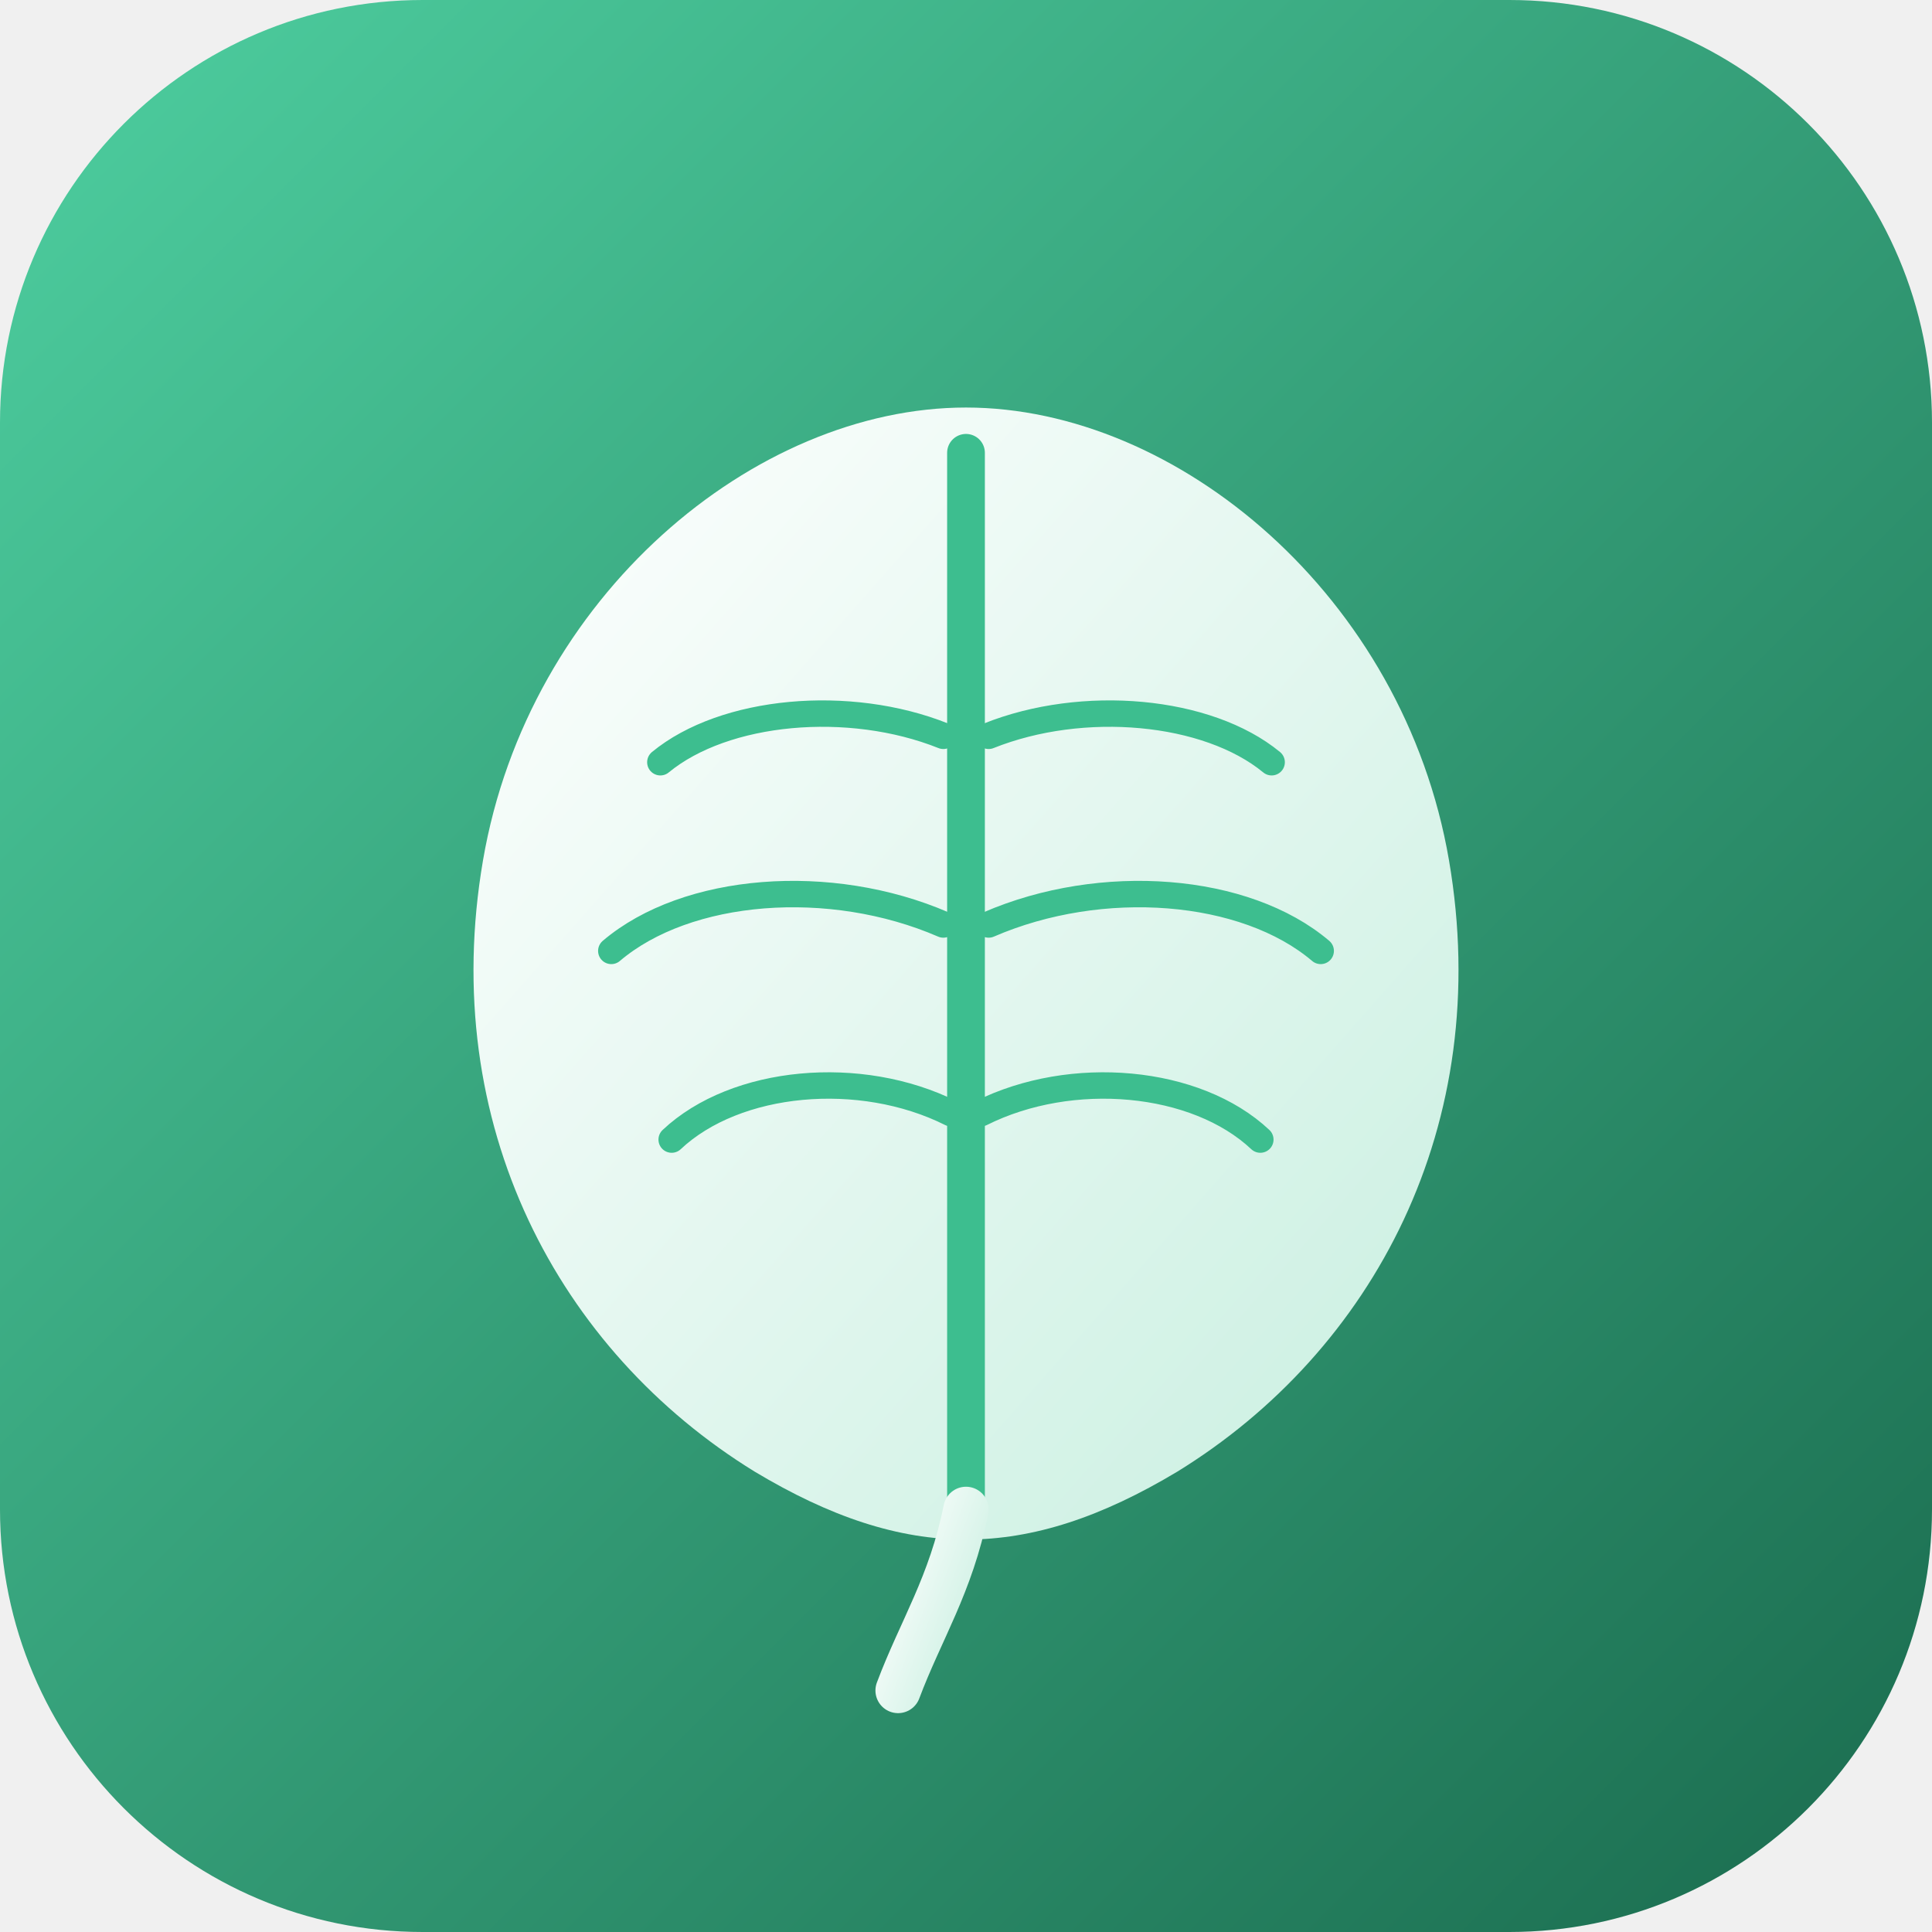
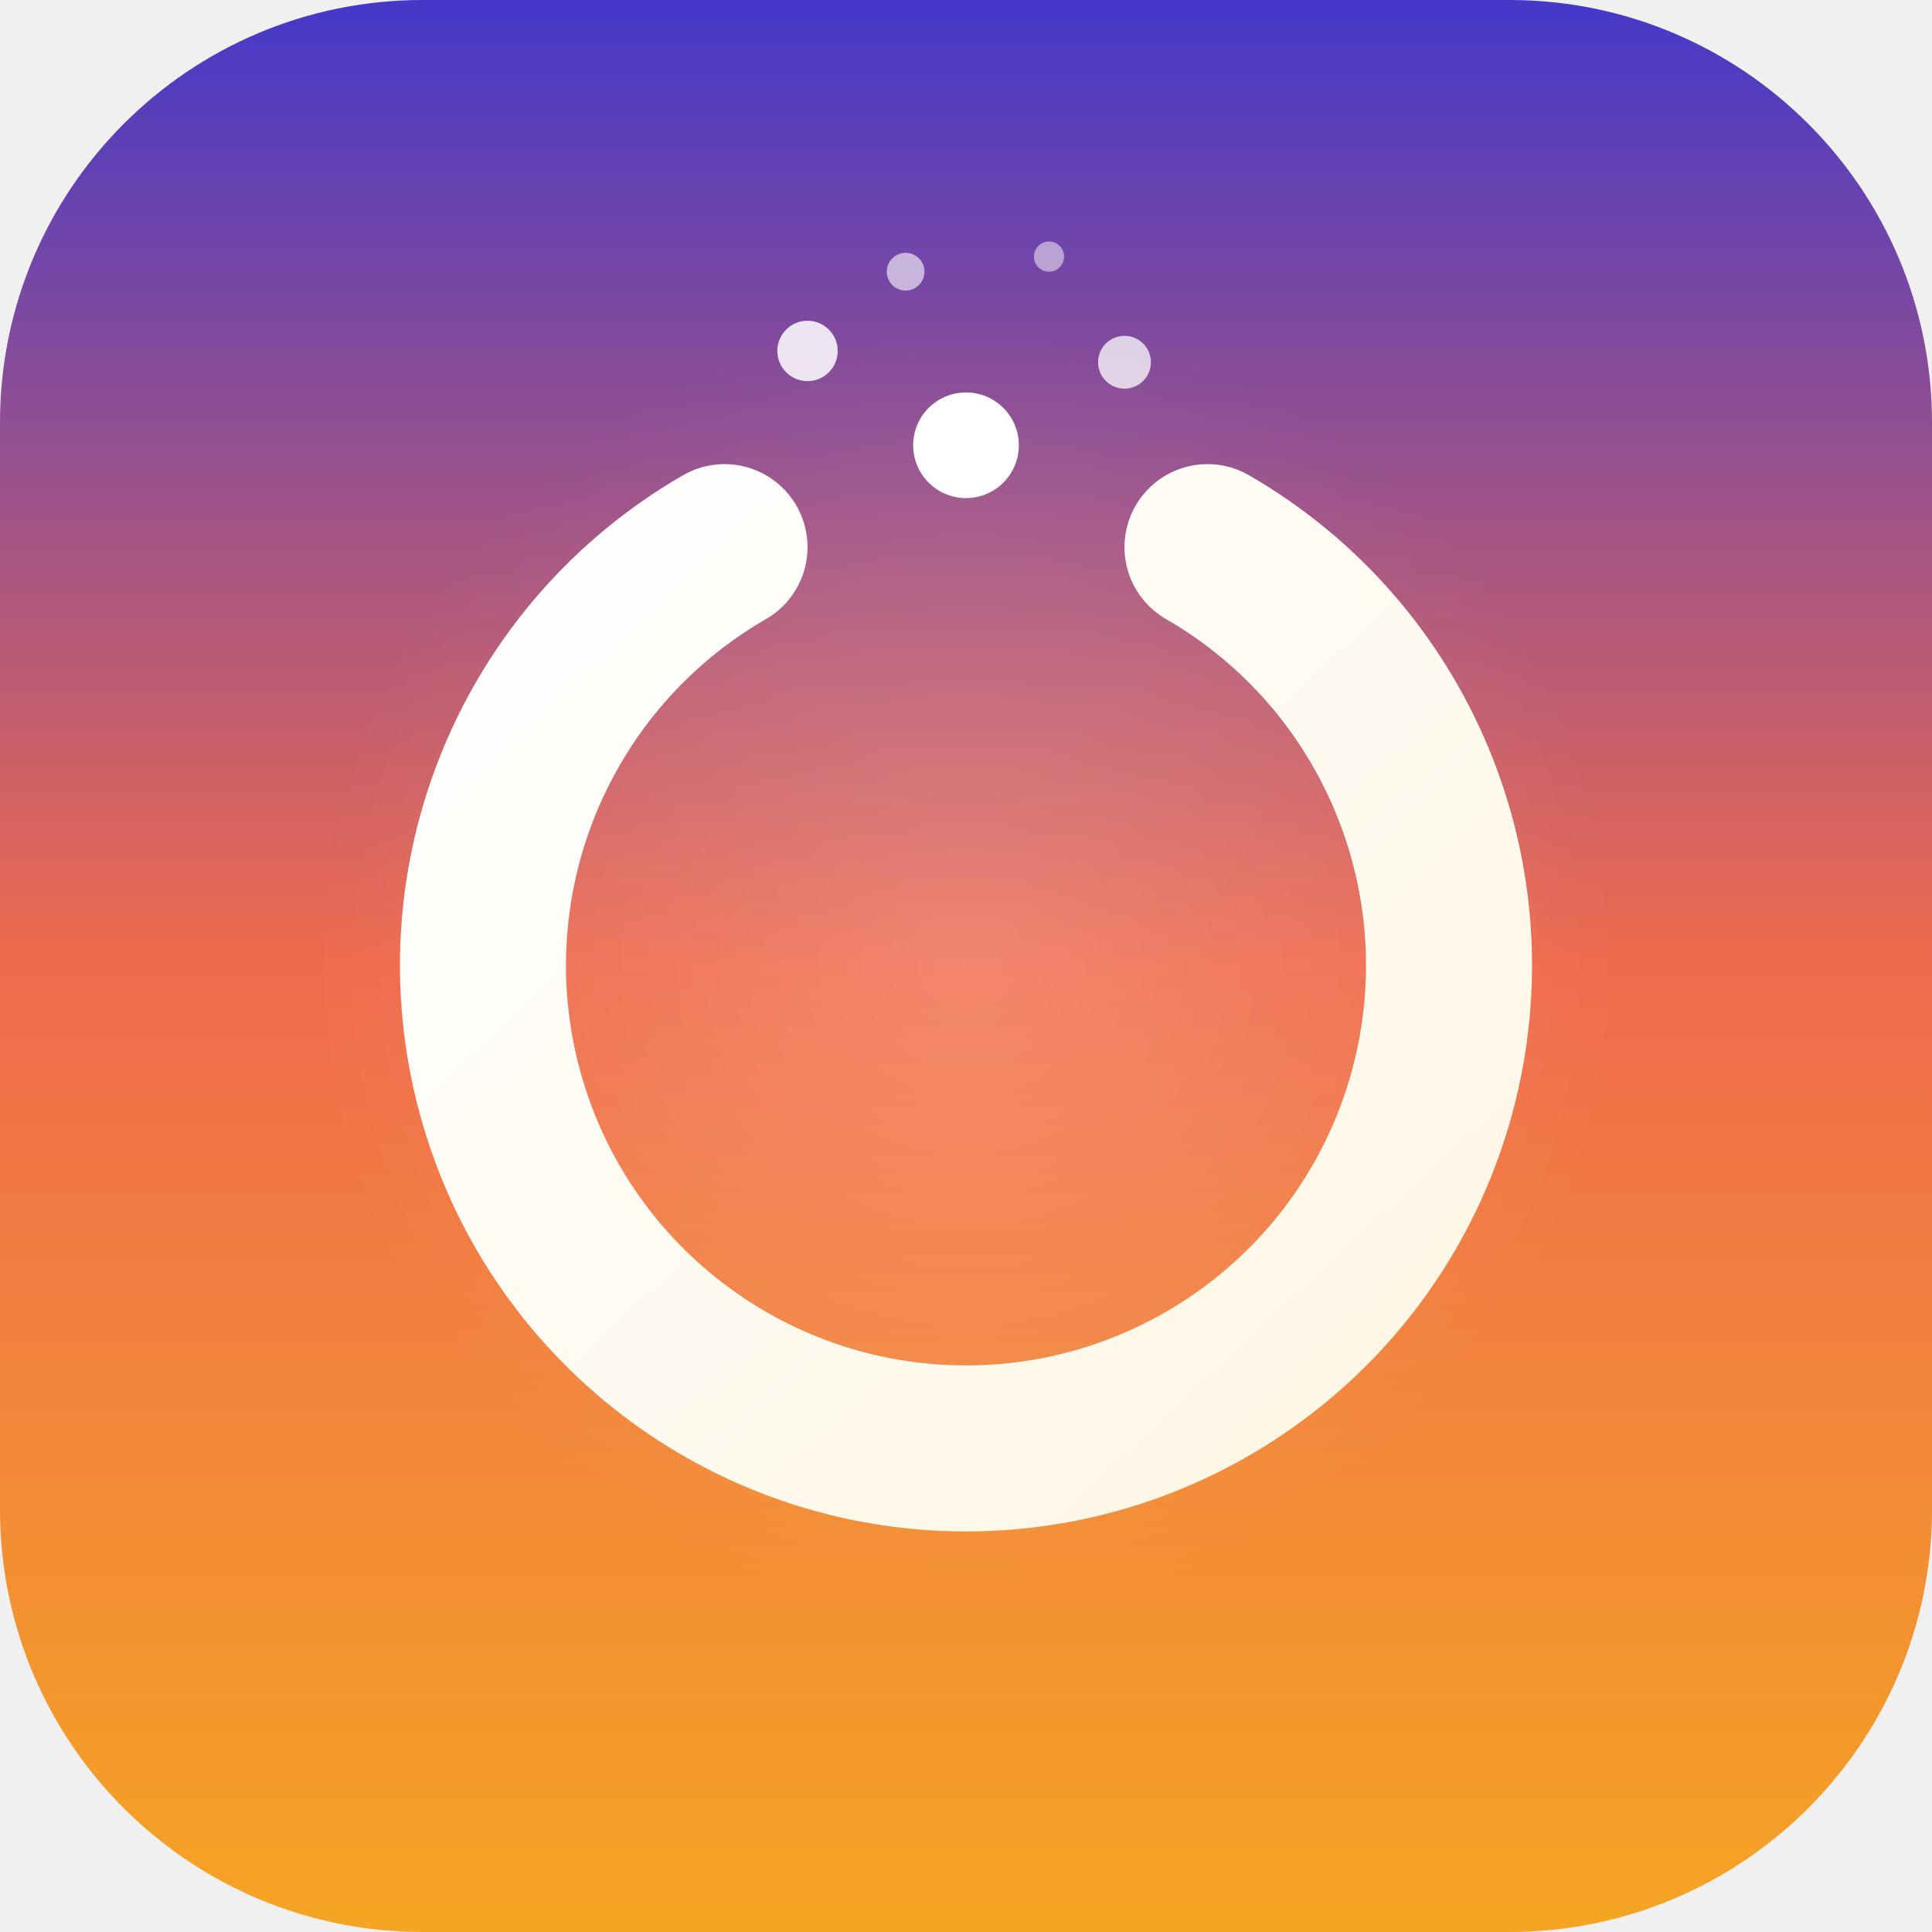
<svg xmlns="http://www.w3.org/2000/svg" viewBox="0 0 512 512">
  <defs>
-     <linearGradient id="bg" x1="0%" y1="0%" x2="100%" y2="100%">
-       <stop offset="0%" style="stop-color:#4ECFA0;stop-opacity:1" />
-       <stop offset="100%" style="stop-color:#1A6B4E;stop-opacity:1" />
+     <linearGradient id="bg" x1="50%" y1="0%" x2="50%" y2="100%">
+       <stop offset="0%" stop-color="#4338CA" />
+       <stop offset="50%" stop-color="#F06B4D" />
+       <stop offset="100%" stop-color="#F5A523" />
    </linearGradient>
-     <linearGradient id="leaf" x1="0%" y1="0%" x2="100%" y2="100%">
-       <stop offset="0%" style="stop-color:#FFFFFF;stop-opacity:1" />
-       <stop offset="100%" style="stop-color:#C8EFE0;stop-opacity:1" />
+     <linearGradient id="ring" x1="0%" y1="0%" x2="100%" y2="100%">
+       <stop offset="0%" stop-color="#FFFFFF" />
+       <stop offset="100%" stop-color="#FEF6E3" />
    </linearGradient>
+     <radialGradient id="glow" cx="50%" cy="50%" r="50%">
+       <stop offset="0%" stop-color="#FFFFFF" stop-opacity="0.18" />
+       <stop offset="100%" stop-color="#FFFFFF" stop-opacity="0" />
+     </radialGradient>
  </defs>
  <rect width="512" height="512" rx="112" fill="url(#bg)" />
-   <path d="M256 108 C200 108, 140 158, 128 228 C116 298, 148 358, 200 390 C220 402, 238 408, 256 408 C274 408, 292 402, 312 390 C364 358, 396 298, 384 228 C372 158, 312 108, 256 108 Z" fill="url(#leaf)" />
-   <line x1="256" y1="120" x2="256" y2="400" stroke="#3DBE8F" stroke-width="10" stroke-linecap="round" />
-   <path d="M250 195 C225 185, 192 188, 175 202" stroke="#3DBE8F" stroke-width="7" stroke-linecap="round" fill="none" />
-   <path d="M250 245 C220 232, 182 235, 162 252" stroke="#3DBE8F" stroke-width="7" stroke-linecap="round" fill="none" />
-   <path d="M252 295 C228 283, 195 286, 178 302" stroke="#3DBE8F" stroke-width="7" stroke-linecap="round" fill="none" />
-   <path d="M262 195 C287 185, 320 188, 337 202" stroke="#3DBE8F" stroke-width="7" stroke-linecap="round" fill="none" />
-   <path d="M262 245 C292 232, 330 235, 350 252" stroke="#3DBE8F" stroke-width="7" stroke-linecap="round" fill="none" />
-   <path d="M260 295 C284 283, 317 286, 334 302" stroke="#3DBE8F" stroke-width="7" stroke-linecap="round" fill="none" />
-   <path d="M256 400 C252 420, 244 432, 238 448" stroke="url(#leaf)" stroke-width="12" stroke-linecap="round" fill="none" />
+   <circle cx="256" cy="256" r="170" fill="url(#glow)" />
+   <path d="M 320 145 A 128 128 0 1 1 192 145" stroke="url(#ring)" stroke-width="44" stroke-linecap="round" fill="none" />
+   <circle cx="256" cy="118" r="14" fill="#FFFFFF" />
+   <circle cx="214" cy="93" r="8" fill="#FFFFFF" opacity="0.85" />
+   <circle cx="298" cy="96" r="7" fill="#FFFFFF" opacity="0.75" />
+   <circle cx="240" cy="72" r="5" fill="#FFFFFF" opacity="0.6" />
+   <circle cx="278" cy="68" r="4" fill="#FFFFFF" opacity="0.5" />
</svg>
